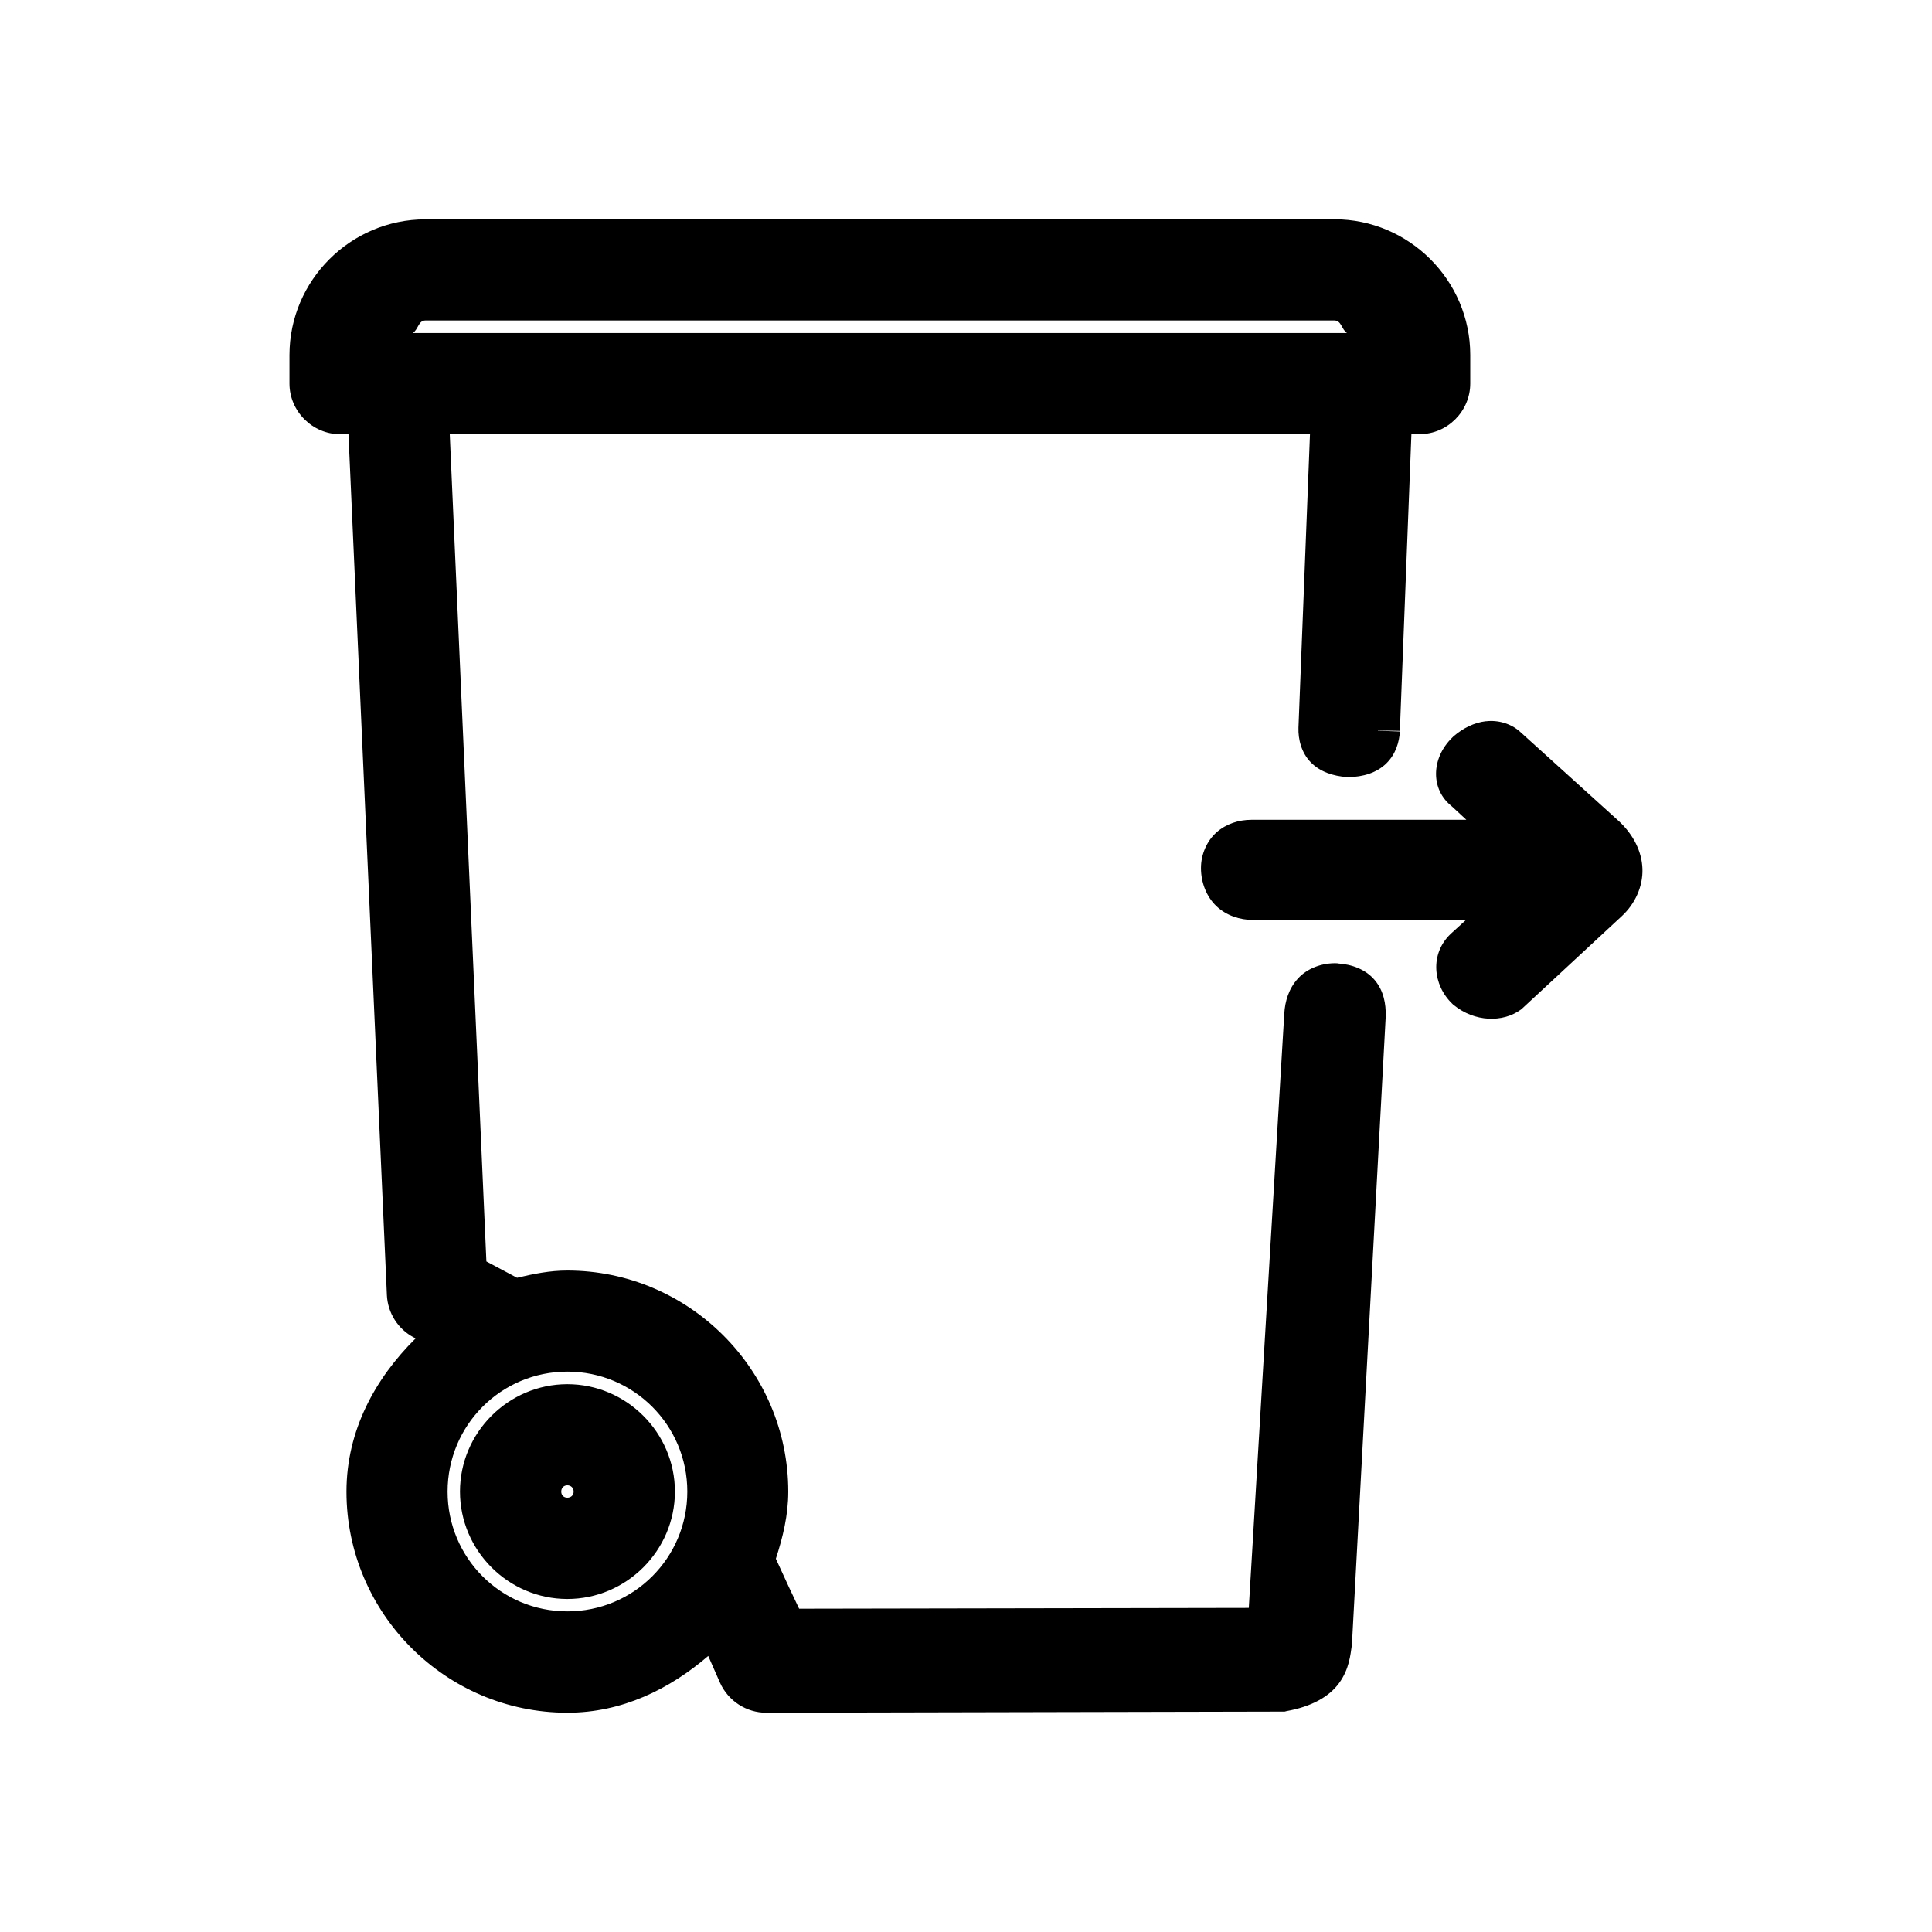
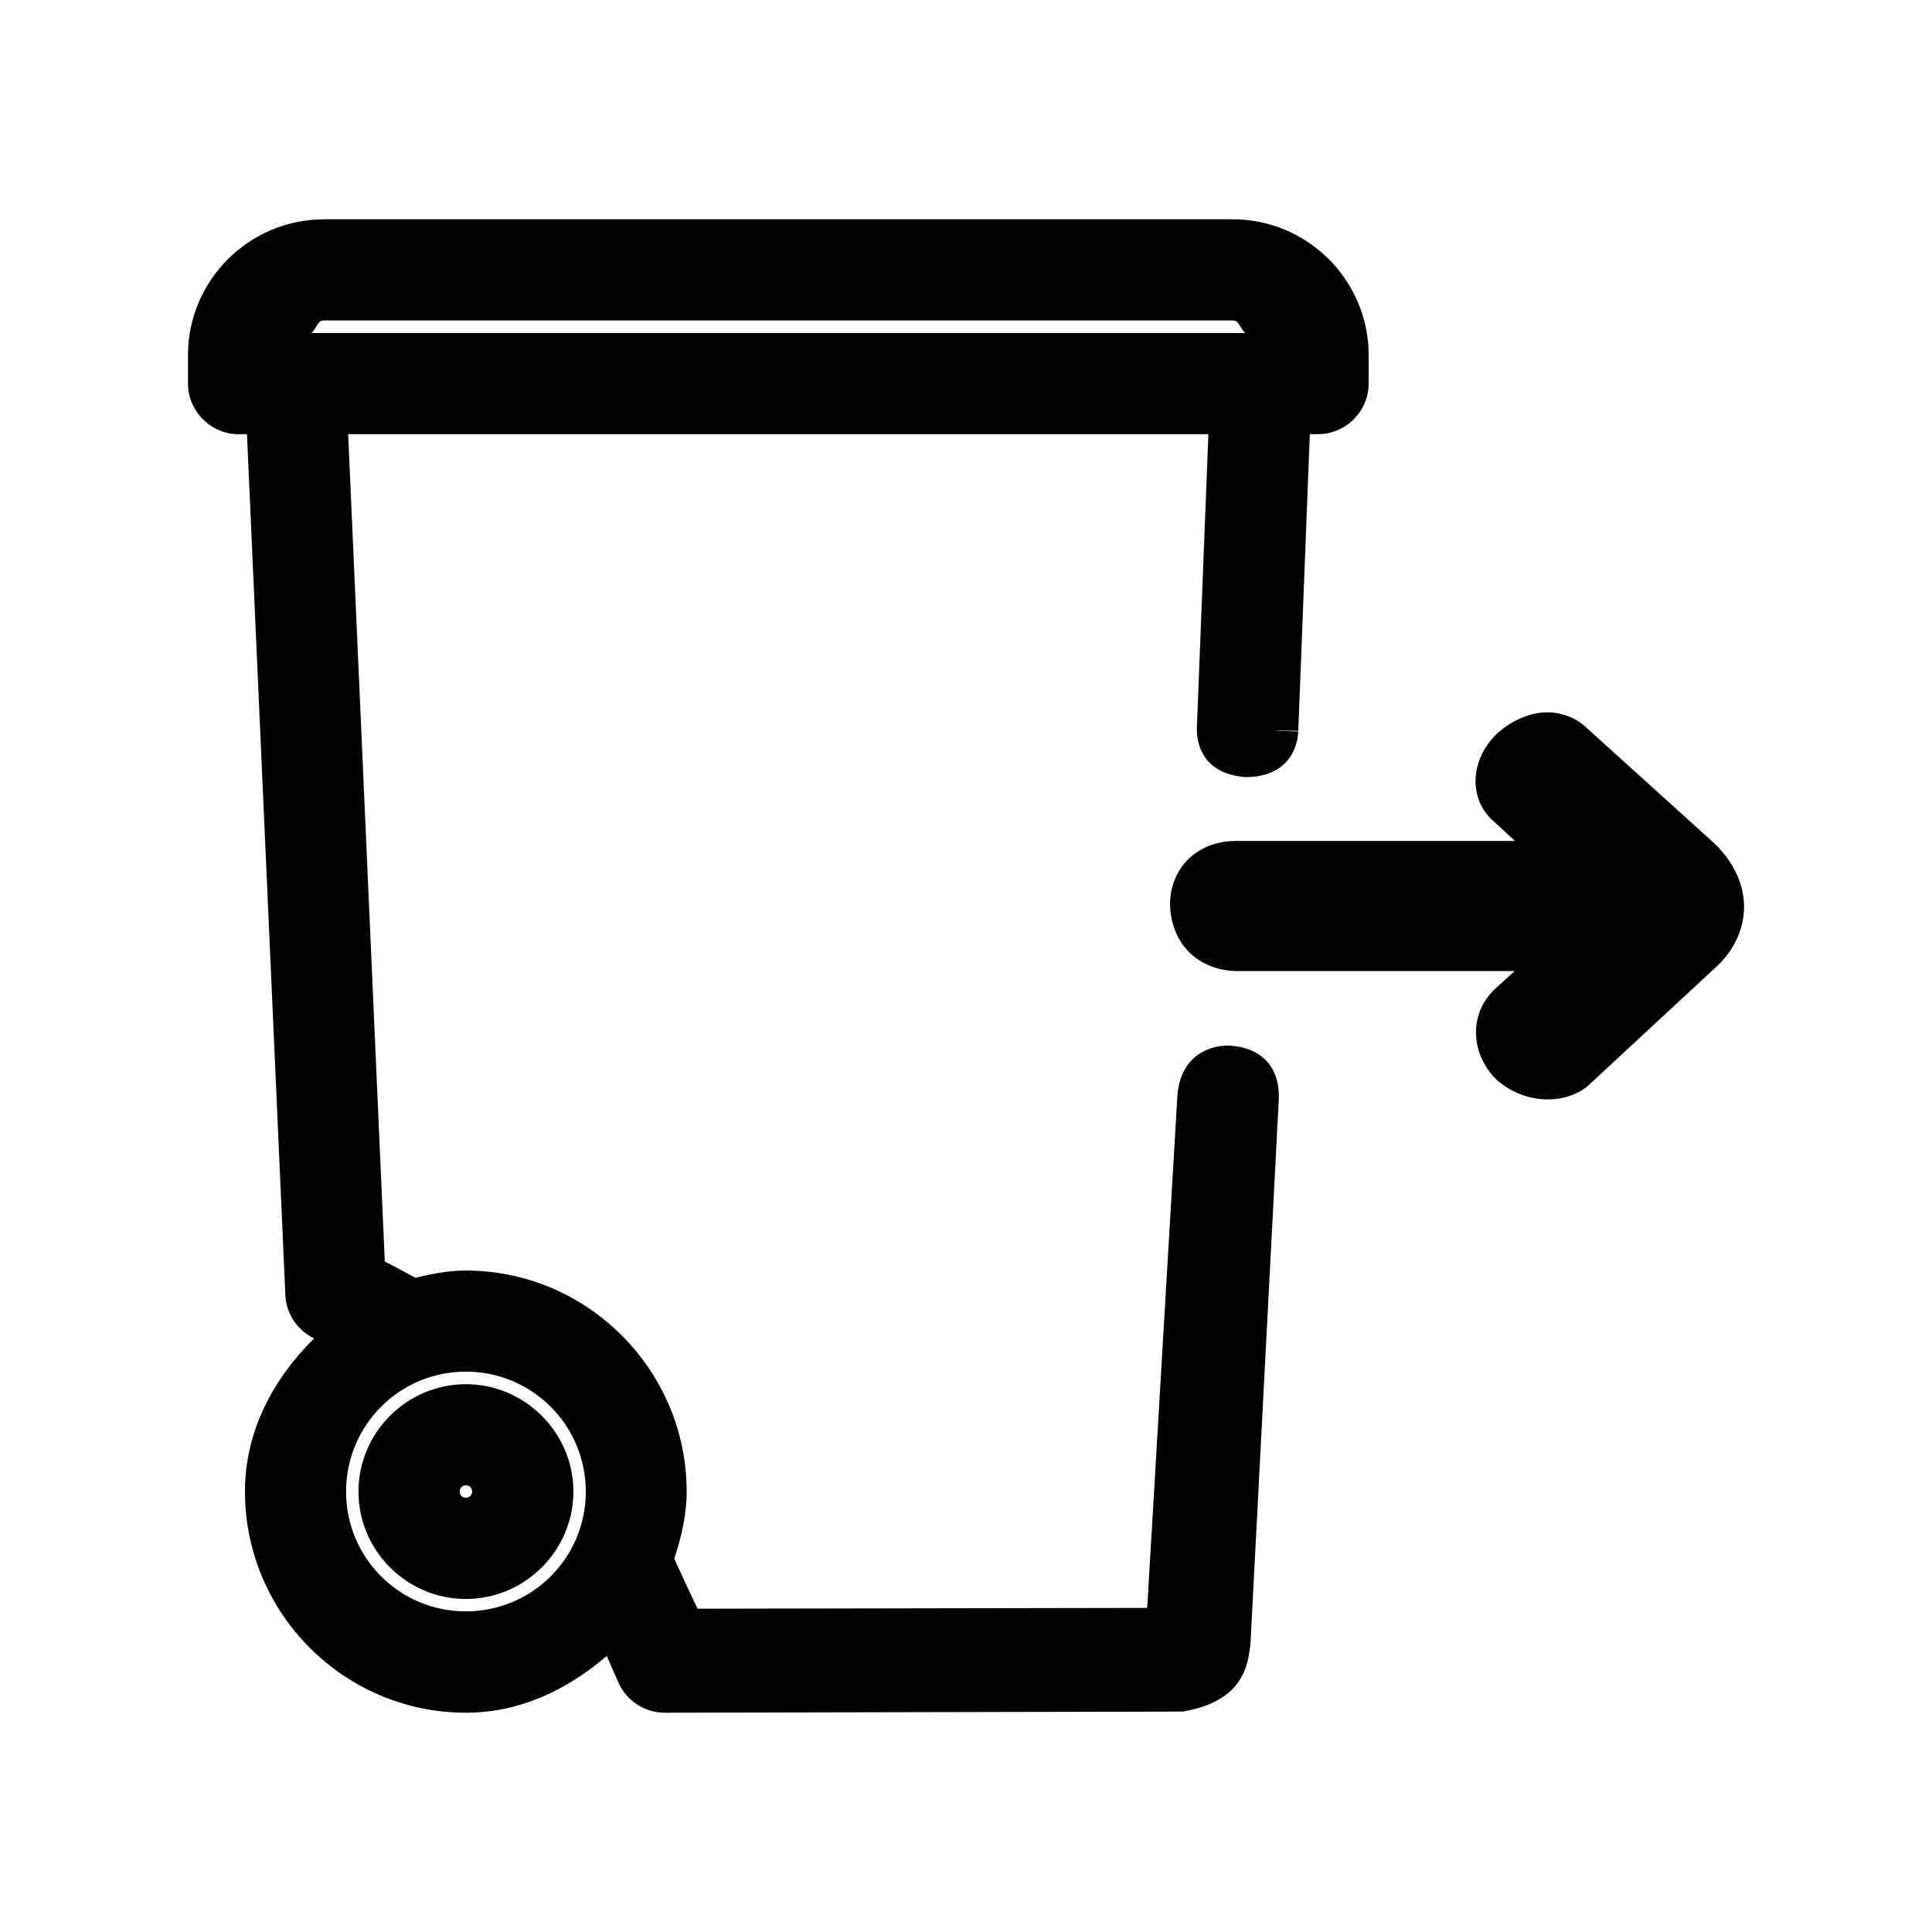
<svg xmlns="http://www.w3.org/2000/svg" width="24" height="24" version="1.1" viewBox="0 0 24 24" id="svg826">
  <defs id="defs830" />
-   <path id="path1794" style="color:#000000;fill:#000000;-inkscape-stroke:none" d="m 5.284,2.725 c -0.928,0 -1.688,0.758 -1.688,1.686 v 0.354 c 0,0.344 0.286,0.629 0.629,0.629 h 0.104 l 0.477,10.693 v 0.002 c 0.011,0.221 0.137,0.421 0.334,0.525 l 0.023,0.012 c -0.502,0.497 -0.859,1.144 -0.859,1.904 0,1.511 1.233,2.746 2.744,2.746 0.68,0 1.27,-0.293 1.75,-0.705 l 0.146,0.332 c 0.101,0.226 0.328,0.374 0.576,0.373 l 6.439,-0.014 0.023,-0.006 c 0.307,-0.055 0.528,-0.176 0.654,-0.35 0.126,-0.174 0.14,-0.354 0.156,-0.461 l 0.002,-0.014 0.42,-7.805 v -0.006 c 0.003,-0.147 -0.024,-0.31 -0.135,-0.443 -0.111,-0.134 -0.286,-0.199 -0.463,-0.209 l -0.002,-0.002 h -0.004 c -0.186,-0.007 -0.37,0.062 -0.486,0.189 -0.116,0.127 -0.161,0.285 -0.17,0.434 l -0.441,7.385 -5.586,0.01 c -0.063,-0.131 -0.182,-0.384 -0.289,-0.621 0.086,-0.265 0.154,-0.539 0.154,-0.834 0,-1.511 -1.234,-2.746 -2.746,-2.746 -0.217,0 -0.422,0.042 -0.623,0.09 l -0.381,-0.203 -0.455,-10.277 h 2.596 0.551 7.539 l -0.143,3.646 c -0.005,0.146 0.037,0.313 0.154,0.432 0.117,0.119 0.28,0.17 0.447,0.182 h 0.01 0.008 c 0.181,0 0.354,-0.053 0.473,-0.17 0.119,-0.117 0.16,-0.269 0.168,-0.396 l -0.439,-0.016 0.439,0.008 v -0.01 -0.002 l 0.143,-3.674 h 0.104 c 0.343,0 0.627,-0.285 0.627,-0.629 v -0.354 c 0,-0.928 -0.76,-1.686 -1.688,-1.686 -3.765,3.5e-5 -7.528,-6.5e-5 -11.293,0 z m 0,0.551 c 3.765,-6.5e-5 7.528,3.5e-5 11.293,0 0.629,0 1.137,0.506 1.137,1.135 v 0.354 c 0,0.047 -0.029,0.078 -0.076,0.078 h -0.633 l -0.162,4.207 c -5.1e-4,0.008 7.4e-4,0.002 0,0.008 -0.003,0.025 -0.01,0.039 -0.006,0.035 0.005,-0.005 -0.01,0.008 -0.08,0.01 -0.054,-0.007 -0.083,-0.022 -0.078,-0.018 0.005,0.005 0.001,0.008 0.002,-0.025 v -0.002 l 0.168,-4.215 H 8.735 v -0.154 h 8.824 v -0.275 c 0,-0.539 -0.444,-0.982 -0.982,-0.982 H 5.284 c -0.539,0 -0.982,0.444 -0.982,0.982 v 0.275 h 3.883 v 0.154 H 5.012 l 0.496,11.168 0.832,0.439 0.107,-0.029 c 0.193,-0.055 0.392,-0.086 0.6,-0.086 1.213,0 2.195,0.983 2.195,2.195 0,0.275 -0.053,0.535 -0.146,0.779 l -0.039,0.105 0.045,0.104 c 0.135,0.304 0.402,0.861 0.402,0.861 l 0.076,0.156 6.453,-0.012 0.473,-7.9 c 0.004,-0.062 0.021,-0.091 0.025,-0.096 0.004,-0.004 0.009,-0.01 0.055,-0.01 0.078,0.005 0.074,0.017 0.07,0.012 -0.004,-0.005 0.009,0.011 0.008,0.08 l -0.418,7.764 c -0.017,0.108 -0.031,0.174 -0.057,0.209 -0.026,0.036 -0.088,0.089 -0.297,0.129 l -6.375,0.014 c -0.031,6e-5 -0.057,-0.017 -0.07,-0.047 l -0.461,-1.037 -0.283,0.326 c -0.404,0.464 -0.995,0.758 -1.656,0.758 -1.213,0 -2.195,-0.983 -2.195,-2.195 0,-0.726 0.356,-1.367 0.9,-1.768 l 0.354,-0.26 -0.709,-0.375 c -0.024,-0.013 -0.041,-0.036 -0.043,-0.064 v -0.002 L 4.856,4.842 h -0.631 c -0.046,0 -0.078,-0.032 -0.078,-0.078 v -0.354 c 0,-0.629 0.507,-1.135 1.137,-1.135 z m 0,0.705 H 16.577 c 0.087,0 0.089,0.113 0.156,0.156 H 8.735 8.184 5.128 c 0.067,-0.043 0.069,-0.156 0.156,-0.156 z M 18.458,8.959 c -0.148,0.018 -0.283,0.086 -0.402,0.188 l -0.006,0.006 -0.008,0.008 c -0.269,0.26 -0.271,0.653 -0.004,0.857 l -0.019,-0.016 0.197,0.182 h -2.672 c -0.154,0 -0.311,0.049 -0.432,0.156 -0.121,0.108 -0.193,0.274 -0.193,0.443 1e-5,0.179 0.067,0.354 0.191,0.473 0.125,0.118 0.292,0.172 0.455,0.172 h 2.646 l -0.189,0.172 -0.002,0.002 c -0.258,0.246 -0.223,0.633 0.021,0.867 l 0.008,0.008 0.01,0.008 c 0.258,0.211 0.61,0.222 0.836,0.055 l 0.012,-0.01 1.238,-1.148 c 0.166,-0.153 0.265,-0.369 0.258,-0.588 -0.007,-0.219 -0.115,-0.426 -0.287,-0.588 l -0.002,-0.002 -1.23,-1.113 -0.002,-0.002 c -0.115,-0.103 -0.276,-0.147 -0.424,-0.129 z M 7.048,16.488 c -1.122,0 -2.039,0.919 -2.039,2.041 0,1.122 0.917,2.039 2.039,2.039 1.122,0 2.041,-0.917 2.041,-2.039 0,-1.122 -0.919,-2.041 -2.041,-2.041 z m 0,0.551 c 0.824,0 1.49,0.666 1.49,1.49 0,0.824 -0.666,1.488 -1.49,1.488 -0.824,0 -1.488,-0.664 -1.488,-1.488 0,-0.824 0.664,-1.49 1.488,-1.49 z m 0,0.156 c -0.733,0 -1.334,0.601 -1.334,1.334 0,0.733 0.601,1.334 1.334,1.334 0.733,0 1.336,-0.601 1.336,-1.334 0,-0.733 -0.603,-1.334 -1.336,-1.334 z m 0,0.549 c 0.434,0 0.785,0.351 0.785,0.785 0,0.434 -0.351,0.783 -0.785,0.783 -0.434,0 -0.783,-0.349 -0.783,-0.783 0,-0.434 0.349,-0.785 0.783,-0.785 z m 0,0.156 c -0.344,0 -0.627,0.285 -0.627,0.629 0,0.344 0.283,0.627 0.627,0.627 0.344,0 0.629,-0.283 0.629,-0.627 0,-0.344 -0.285,-0.629 -0.629,-0.629 z m 0,0.551 c 0.045,0 0.078,0.033 0.078,0.078 0,0.045 -0.033,0.076 -0.078,0.076 -0.045,0 -0.076,-0.031 -0.076,-0.076 0,-0.045 0.031,-0.078 0.076,-0.078 z M 17.117,9.067 17.269,5.117 h 0.368 c 0.195,0 0.353,-0.158 0.353,-0.353 v -0.353 c 0,-0.779 -0.633,-1.412 -1.412,-1.412 -3.765,3.5e-5 -7.529,-5.2e-5 -11.294,1.3e-5 -0.779,0 -1.412,0.633 -1.412,1.412 v 0.353 c 0,0.195 0.158,0.353 0.353,0.353 h 0.368 l 0.487,10.957 c 0.006,0.125 0.077,0.238 0.188,0.297 l 0.321,0.169 c -0.611,0.45 -1.011,1.173 -1.011,1.989 0,1.362 1.108,2.471 2.471,2.471 0.743,0 1.409,-0.331 1.862,-0.852 l 0.285,0.643 c 0.057,0.128 0.183,0.21 0.323,0.21 l 6.415,-0.014 c 0.53,-0.095 0.553,-0.355 0.588,-0.583 l 0.418,-7.787 c 0.005,-0.216 -0.083,-0.358 -0.338,-0.373 -0.249,-0.009 -0.358,0.153 -0.371,0.364 l -0.457,7.642 -6.021,0.011 c 0,0 -0.269,-0.559 -0.399,-0.853 0.105,-0.274 0.164,-0.568 0.164,-0.878 0,-1.362 -1.108,-2.471 -2.471,-2.471 -0.235,0 -0.461,0.035 -0.677,0.096 l -0.595,-0.315 L 5.3,5.117 H 8.46 V 4.411 H 4.578 c 0,-0.389 0.317,-0.706 0.706,-0.706 H 16.578 c 0.389,0 0.706,0.317 0.706,0.706 H 8.46 v 0.706 h 8.102 l -0.156,3.931 c -0.006,0.189 0.095,0.313 0.346,0.329 0.267,0 0.355,-0.138 0.366,-0.31 z M 8.813,18.529 c 0,0.973 -0.792,1.765 -1.765,1.765 -0.973,0 -1.765,-0.792 -1.765,-1.765 0,-0.973 0.792,-1.765 1.765,-1.765 0.973,0 1.765,0.792 1.765,1.765 z m -1.765,1.059 c 0.584,0 1.059,-0.475 1.059,-1.059 0,-0.584 -0.475,-1.059 -1.059,-1.059 -0.584,0 -1.059,0.475 -1.059,1.059 0,0.584 0.475,1.059 1.059,1.059 z m 0,-1.412 c 0.194,0 0.353,0.158 0.353,0.353 0,0.195 -0.159,0.353 -0.353,0.353 -0.194,0 -0.353,-0.158 -0.353,-0.353 0,-0.195 0.159,-0.353 0.353,-0.353 z" />
+   <path id="path1794-5" style="color:#000000;fill:#000000;-inkscape-stroke:none" d="m 4.023,2.725 c -0.928,0 -1.688,0.758 -1.688,1.686 v 0.354 c 0,0.344 0.286,0.629 0.629,0.629 h 0.104 l 0.477,10.693 v 0.002 c 0.011,0.221 0.137,0.421 0.334,0.525 l 0.023,0.012 c -0.502,0.497 -0.859,1.144 -0.859,1.904 0,1.511 1.233,2.746 2.744,2.746 0.68,0 1.27,-0.293 1.75,-0.705 l 0.146,0.332 c 0.101,0.226 0.328,0.374 0.576,0.373 l 6.439,-0.014 0.023,-0.006 c 0.307,-0.055 0.528,-0.176 0.654,-0.35 0.126,-0.174 0.14,-0.354 0.156,-0.461 l 0.002,-0.014 0.353,-6.782 v -0.006 c 0.003,-0.147 -0.024,-0.31 -0.135,-0.443 -0.111,-0.134 -0.286,-0.199 -0.463,-0.209 l -0.002,-0.002 h -0.004 c -0.186,-0.007 -0.37,0.062 -0.486,0.189 -0.116,0.127 -0.161,0.285 -0.17,0.434 l -0.375,6.362 -5.586,0.01 c -0.063,-0.131 -0.182,-0.384 -0.289,-0.621 0.086,-0.265 0.154,-0.539 0.154,-0.834 0,-1.511 -1.234,-2.746 -2.746,-2.746 -0.217,0 -0.422,0.042 -0.623,0.09 l -0.381,-0.203 -0.455,-10.277 h 2.596 0.551 7.539 l -0.143,3.646 c -0.005,0.146 0.037,0.313 0.154,0.432 0.117,0.119 0.28,0.17 0.447,0.182 h 0.01 0.008 c 0.181,0 0.354,-0.053 0.473,-0.17 0.119,-0.117 0.16,-0.269 0.168,-0.396 l -0.439,-0.016 0.439,0.008 v -0.01 -0.002 l 0.143,-3.674 h 0.104 c 0.343,0 0.627,-0.285 0.627,-0.629 V 4.41 c 0,-0.928 -0.76,-1.686 -1.688,-1.686 -3.765,3.5e-5 -7.528,-6.5e-5 -11.293,0 z m 0,0.551 c 3.765,-6.5e-5 7.528,3.5e-5 11.293,0 0.629,0 1.137,0.506 1.137,1.135 v 0.354 c 0,0.047 -0.029,0.078 -0.076,0.078 h -0.633 l -0.162,4.207 c -5.1e-4,0.008 7.4e-4,0.002 0,0.008 -0.003,0.025 -0.01,0.039 -0.006,0.035 0.005,-0.005 -0.01,0.008 -0.08,0.01 -0.054,-0.007 -0.083,-0.022 -0.078,-0.018 0.005,0.005 0.001,0.008 0.002,-0.025 v -0.002 L 15.588,4.842 H 7.474 V 4.688 h 8.824 v -0.275 c 0,-0.539 -0.444,-0.982 -0.982,-0.982 H 4.023 c -0.539,0 -0.982,0.444 -0.982,0.982 v 0.275 h 3.883 v 0.154 h -3.172 l 0.496,11.168 0.832,0.439 0.107,-0.029 c 0.193,-0.055 0.392,-0.086 0.6,-0.086 1.213,0 2.195,0.983 2.195,2.195 0,0.275 -0.053,0.535 -0.146,0.779 l -0.039,0.105 0.045,0.104 c 0.135,0.304 0.402,0.861 0.402,0.861 l 0.076,0.156 6.453,-0.012 0.406,-6.877 c 0.004,-0.062 0.021,-0.091 0.025,-0.096 0.004,-0.004 0.009,-0.01 0.055,-0.01 0.078,0.005 0.074,0.017 0.07,0.012 -0.004,-0.005 0.009,0.011 0.008,0.08 l -0.351,6.741 c -0.017,0.108 -0.031,0.174 -0.057,0.209 -0.026,0.036 -0.088,0.089 -0.297,0.129 l -6.375,0.014 c -0.031,6e-5 -0.057,-0.017 -0.07,-0.047 l -0.461,-1.037 -0.283,0.326 c -0.404,0.464 -0.995,0.758 -1.656,0.758 -1.213,0 -2.195,-0.983 -2.195,-2.195 0,-0.726 0.356,-1.367 0.9,-1.768 l 0.354,-0.26 -0.709,-0.375 c -0.024,-0.013 -0.041,-0.036 -0.043,-0.064 v -0.002 L 3.596,4.842 h -0.631 c -0.046,0 -0.078,-0.032 -0.078,-0.078 V 4.41 c 0,-0.629 0.507,-1.135 1.137,-1.135 z m 0,0.705 H 15.316 c 0.087,0 0.089,0.113 0.156,0.156 h -7.998 -0.551 -3.057 c 0.067,-0.043 0.069,-0.156 0.156,-0.156 z M 19.135,8.854 c -0.192,0.024 -0.367,0.112 -0.523,0.244 l -0.008,0.008 -0.01,0.01 c -0.35,0.338 -0.353,0.849 -0.005,1.115 l -0.025,-0.02 0.256,0.236 h -3.473 c -0.201,0 -0.404,0.063 -0.561,0.203 -0.157,0.14 -0.251,0.356 -0.251,0.576 1.3e-5,0.232 0.087,0.461 0.249,0.614 0.162,0.154 0.379,0.223 0.592,0.223 h 3.44 l -0.246,0.223 -0.003,0.003 c -0.335,0.32 -0.29,0.823 0.028,1.127 l 0.01,0.01 0.013,0.01 c 0.336,0.275 0.793,0.288 1.087,0.071 l 0.015,-0.013 1.61,-1.493 c 0.215,-0.2 0.344,-0.48 0.335,-0.764 -0.009,-0.284 -0.15,-0.554 -0.373,-0.764 l -0.003,-0.003 -1.6,-1.447 -0.003,-0.003 C 19.537,8.888 19.326,8.831 19.135,8.854 Z M 5.787,16.488 c -1.122,0 -2.039,0.919 -2.039,2.041 0,1.122 0.917,2.039 2.039,2.039 1.122,0 2.041,-0.917 2.041,-2.039 0,-1.122 -0.919,-2.041 -2.041,-2.041 z m 0,0.551 c 0.824,0 1.49,0.666 1.49,1.49 0,0.824 -0.666,1.488 -1.49,1.488 -0.824,0 -1.488,-0.664 -1.488,-1.488 0,-0.824 0.664,-1.49 1.488,-1.49 z m 0,0.156 c -0.733,0 -1.334,0.601 -1.334,1.334 0,0.733 0.601,1.334 1.334,1.334 0.733,0 1.336,-0.601 1.336,-1.334 0,-0.733 -0.603,-1.334 -1.336,-1.334 z m 0,0.549 c 0.434,0 0.785,0.351 0.785,0.785 0,0.434 -0.351,0.783 -0.785,0.783 -0.434,0 -0.783,-0.349 -0.783,-0.783 0,-0.434 0.349,-0.785 0.783,-0.785 z m 0,0.156 c -0.344,0 -0.627,0.285 -0.627,0.629 0,0.344 0.283,0.627 0.627,0.627 0.344,0 0.629,-0.283 0.629,-0.627 0,-0.344 -0.285,-0.629 -0.629,-0.629 z m 0,0.551 c 0.045,0 0.078,0.033 0.078,0.078 0,0.045 -0.033,0.076 -0.078,0.076 -0.045,0 -0.076,-0.031 -0.076,-0.076 0,-0.045 0.031,-0.078 0.076,-0.078 z M 15.856,9.067 16.008,5.117 h 0.368 c 0.195,0 0.353,-0.158 0.353,-0.353 V 4.411 c 0,-0.779 -0.633,-1.412 -1.412,-1.412 -3.765,3.5e-5 -7.529,-5.2e-5 -11.294,1.3e-5 -0.779,0 -1.412,0.633 -1.412,1.412 V 4.764 c 0,0.195 0.158,0.353 0.353,0.353 h 0.368 l 0.487,10.957 c 0.006,0.125 0.077,0.238 0.188,0.297 l 0.321,0.169 c -0.611,0.45 -1.011,1.173 -1.011,1.989 0,1.362 1.108,2.471 2.471,2.471 0.743,0 1.409,-0.331 1.862,-0.852 l 0.285,0.643 c 0.057,0.128 0.183,0.21 0.323,0.21 l 6.415,-0.014 c 0.53,-0.095 0.553,-0.355 0.588,-0.583 l 0.351,-6.764 c 0.005,-0.216 -0.083,-0.358 -0.338,-0.373 -0.249,-0.009 -0.358,0.153 -0.371,0.364 l -0.39,6.619 -6.021,0.011 c 0,0 -0.269,-0.559 -0.399,-0.853 0.105,-0.274 0.165,-0.568 0.165,-0.878 0,-1.362 -1.108,-2.471 -2.471,-2.471 -0.235,0 -0.461,0.035 -0.677,0.096 l -0.595,-0.315 -0.477,-10.723 h 3.16 V 4.411 h -3.882 c 0,-0.389 0.317,-0.706 0.706,-0.706 H 15.317 c 0.389,0 0.706,0.317 0.706,0.706 H 7.199 v 0.706 h 8.102 l -0.156,3.931 c -0.006,0.189 0.095,0.313 0.346,0.329 0.267,0 0.355,-0.138 0.366,-0.31 z M 7.553,18.529 c 0,0.973 -0.792,1.765 -1.765,1.765 -0.973,0 -1.765,-0.792 -1.765,-1.765 0,-0.973 0.792,-1.765 1.765,-1.765 0.973,0 1.765,0.792 1.765,1.765 z m -1.765,1.059 c 0.584,0 1.059,-0.475 1.059,-1.059 0,-0.584 -0.475,-1.059 -1.059,-1.059 -0.584,0 -1.059,0.475 -1.059,1.059 0,0.584 0.475,1.059 1.059,1.059 z m 0,-1.412 c 0.194,0 0.353,0.158 0.353,0.353 0,0.195 -0.159,0.353 -0.353,0.353 -0.194,0 -0.353,-0.158 -0.353,-0.353 0,-0.195 0.159,-0.353 0.353,-0.353 z" />
</svg>
